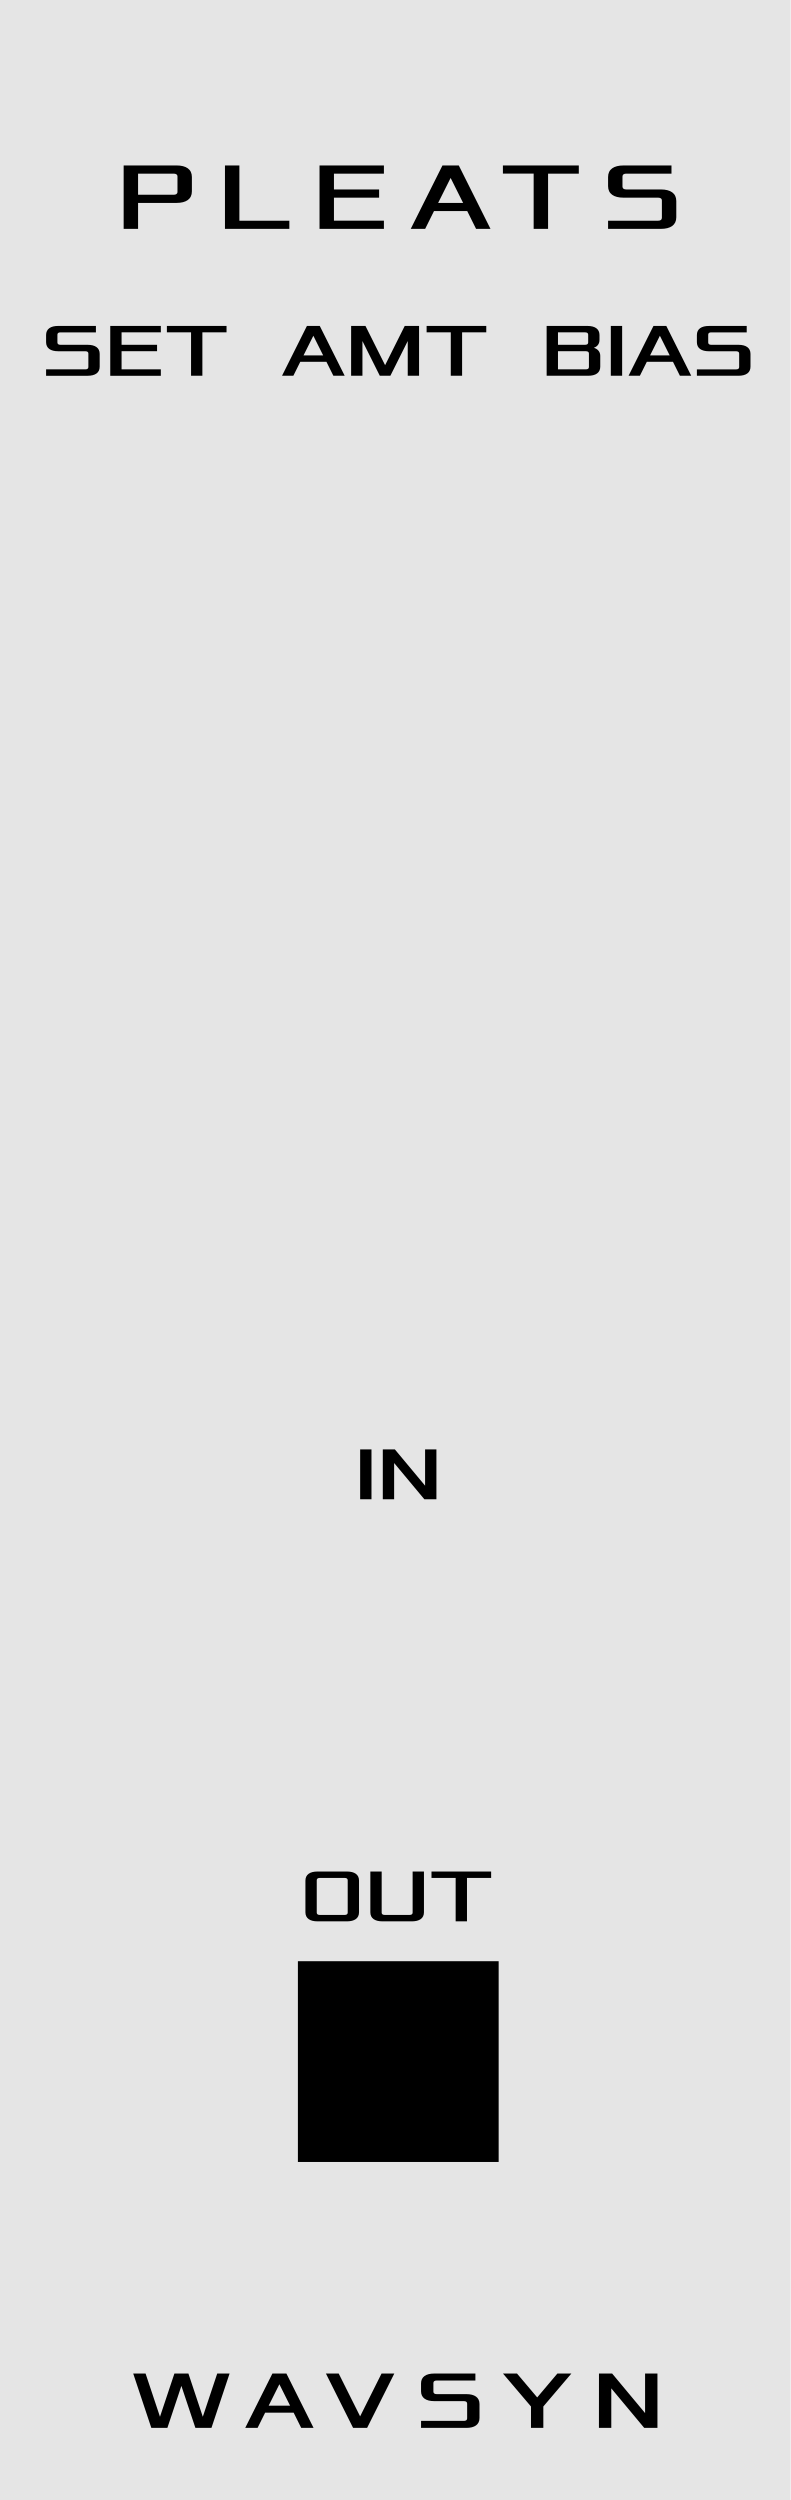
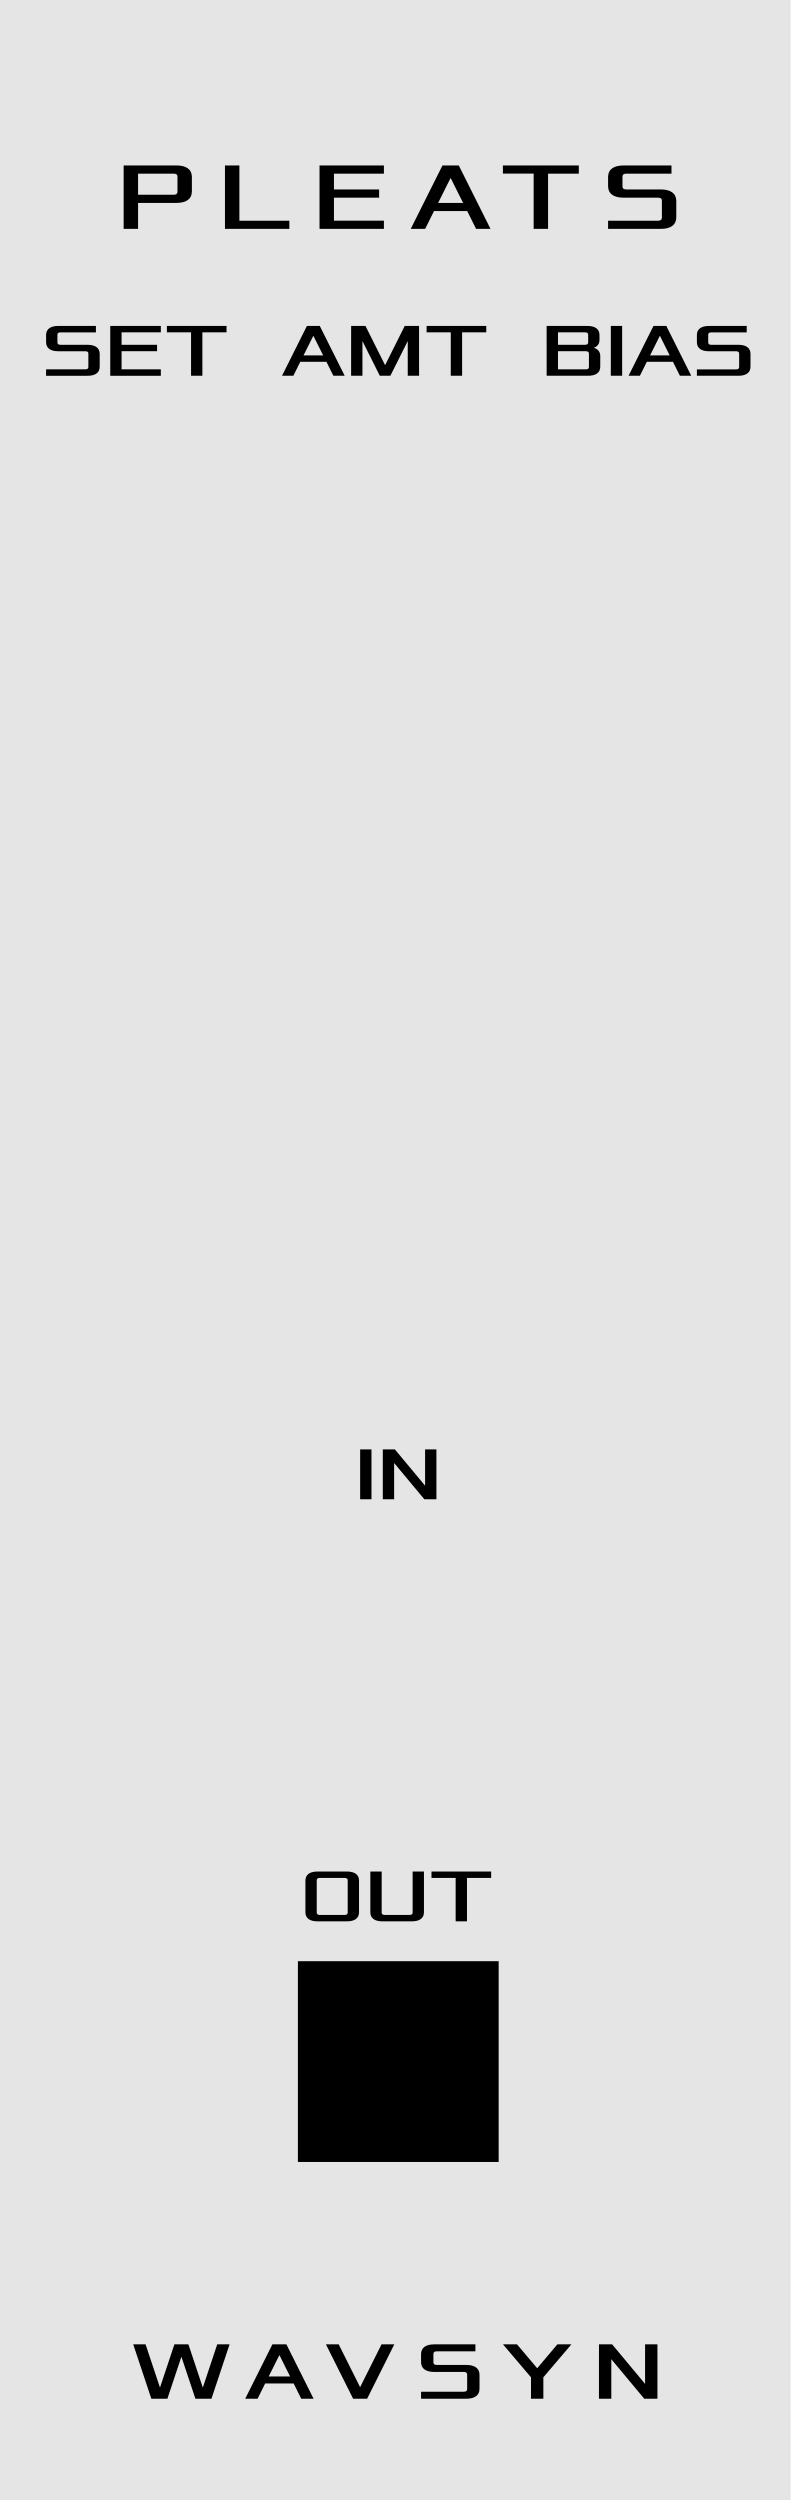
<svg xmlns="http://www.w3.org/2000/svg" width="40.64mm" height="128.5mm" viewBox="0 0 40.64 128.5" version="1.1" id="svg1">
  <defs id="defs1">
    <rect x="42" y="361" width="92" height="63" id="rect10" />
    <rect x="57" y="271" width="99" height="71" id="rect9" />
    <rect x="9" y="61" width="139" height="24" id="rect7" />
    <rect x="17.225" y="29.666" width="128.707" height="54.408" id="rect5" />
    <rect x="25.838" y="44.977" width="100.481" height="34.451" id="rect4" />
  </defs>
  <g id="layer3">
    <rect style="fill:#e5e5e5;fill-opacity:1;fill-rule:evenodd;stroke-width:0.265" id="rect2" width="40.64" height="128.5" x="0" y="8.437695e-15" />
    <rect style="display:inline;fill:#000000;stroke-width:0.265" id="rect1" width="10.319" height="10.319" x="15.312" y="100.806" />
  </g>
  <g id="layer1">
    <path style="font-size:18.667px;line-height:35.714px;font-family:Xolonium;-inkscape-font-specification:'Xolonium, Normal';letter-spacing:4px;white-space:pre;shape-padding:3;stroke-width:0.265" d="m 6.356,11.764 h 0.741 v -1.334 h 1.976 c 0.494,0 0.79,-0.198 0.79,-0.593 V 9.097 c 0,-0.395 -0.296,-0.593 -0.79,-0.593 H 6.356 Z m 0.741,-1.753 V 8.925 h 1.827 c 0.123,0 0.198,0.049 0.198,0.148 v 0.79 c 0,0.099 -0.074,0.148 -0.198,0.148 z m 4.466,1.753 h 3.309 V 11.345 H 12.304 V 8.505 H 11.563 Z m 4.861,0 h 3.309 v -0.42 h -2.568 v -1.185 h 2.321 V 9.74 H 17.165 V 8.925 h 2.568 V 8.505 h -3.309 z m 4.688,0 h 0.741 l 0.454,-0.914 h 1.709 l 0.454,0.914 h 0.741 L 23.582,8.505 h -0.84 z m 1.408,-1.334 0.642,-1.284 0.642,1.284 z m 3.33,-1.506 h 1.58 v 2.84 h 0.741 V 8.925 h 1.58 V 8.505 h -3.902 z m 5.405,2.84 h 2.716 c 0.494,0 0.79,-0.198 0.79,-0.593 v -0.84 c 0,-0.395 -0.296,-0.593 -0.79,-0.593 h -1.778 c -0.123,0 -0.198,-0.049 -0.198,-0.148 V 9.073 c 0,-0.099 0.074,-0.148 0.198,-0.148 h 2.321 V 8.505 h -2.469 c -0.494,0 -0.79,0.198 -0.79,0.593 v 0.469 c 0,0.395 0.296,0.593 0.79,0.593 h 1.778 c 0.123,0 0.198,0.049 0.198,0.148 v 0.889 c 0,0.099 -0.074,0.148 -0.198,0.148 h -2.568 z" id="text5" aria-label="PLEATS" />
    <path d="m 2.369,19.315 h 2.134 c 0.388,0 0.621,-0.155 0.621,-0.466 V 18.189 c 0,-0.31 -0.233,-0.466 -0.621,-0.466 H 3.106 c -0.097,0 -0.155,-0.039 -0.155,-0.116 v -0.407 c 0,-0.078 0.058,-0.116 0.155,-0.116 H 4.93 V 16.753 H 2.99 c -0.388,0 -0.621,0.155 -0.621,0.466 v 0.369 c 0,0.31 0.233,0.466 0.621,0.466 h 1.397 c 0.097,0 0.155,0.039 0.155,0.116 v 0.699 c 0,0.078 -0.058,0.116 -0.155,0.116 H 2.369 Z m 3.298,0 H 8.267 V 18.985 H 6.249 V 18.053 H 8.073 V 17.724 H 6.249 V 17.083 H 8.267 V 16.753 H 5.667 Z M 8.578,17.083 H 9.82 v 2.231 h 0.582 v -2.231 h 1.242 V 16.753 H 8.578 Z m 5.918,2.231 h 0.582 l 0.357,-0.718 h 1.343 l 0.357,0.718 h 0.582 l -1.281,-2.561 h -0.66 z m 1.106,-1.048 0.504,-1.009 0.504,1.009 z m 2.445,1.048 h 0.582 v -1.785 l 0.893,1.785 h 0.543 l 0.893,-1.785 v 1.785 h 0.582 v -2.561 h -0.737 l -1.009,2.018 -1.009,-2.018 h -0.737 z m 3.881,-2.231 h 1.242 v 2.231 h 0.582 v -2.231 h 1.242 v -0.33 h -3.066 z m 6.17,2.231 h 2.134 c 0.388,0 0.621,-0.155 0.621,-0.466 v -0.563 c 0,-0.233 -0.175,-0.369 -0.33,-0.407 0.155,-0.058 0.291,-0.175 0.291,-0.407 V 17.219 c 0,-0.31 -0.233,-0.466 -0.621,-0.466 h -2.096 z m 0.582,-0.33 v -0.931 h 1.436 c 0.097,0 0.155,0.039 0.155,0.116 v 0.699 c 0,0.078 -0.058,0.116 -0.155,0.116 z m 0,-1.261 v -0.64 h 1.397 c 0.097,0 0.155,0.039 0.155,0.116 v 0.407 c 0,0.078 -0.058,0.116 -0.155,0.116 z m 2.716,1.591 h 0.582 v -2.561 h -0.582 z m 0.912,0 h 0.582 l 0.357,-0.718 h 1.343 l 0.357,0.718 h 0.582 l -1.281,-2.561 h -0.66 z m 1.106,-1.048 0.504,-1.009 0.504,1.009 z m 2.406,1.048 h 2.134 c 0.388,0 0.621,-0.155 0.621,-0.466 V 18.189 c 0,-0.31 -0.233,-0.466 -0.621,-0.466 h -1.397 c -0.097,0 -0.155,-0.039 -0.155,-0.116 v -0.407 c 0,-0.078 0.058,-0.116 0.155,-0.116 h 1.824 v -0.33 h -1.94 c -0.388,0 -0.621,0.155 -0.621,0.466 v 0.369 c 0,0.31 0.233,0.466 0.621,0.466 h 1.397 c 0.097,0 0.155,0.039 0.155,0.116 v 0.699 c 0,0.078 -0.058,0.116 -0.155,0.116 h -2.018 z" id="text8" style="font-size:3.881px;line-height:9.449px;font-family:Xolonium;-inkscape-font-specification:'Xolonium, Normal';letter-spacing:0px;stroke-width:0.265" aria-label="SET  AMT  BIAS" />
    <path style="font-size:14.667px;line-height:35.714px;font-family:Xolonium;-inkscape-font-specification:'Xolonium, Normal';letter-spacing:0px;white-space:pre" d="m 43.1,381.497 c 0,1.173 0.88,1.76 2.347,1.76 h 5.72 c 1.467,0 2.347,-0.587 2.347,-1.76 v -6.16 c 0,-1.173 -0.88,-1.76 -2.347,-1.76 h -5.72 c -1.467,0 -2.347,0.587 -2.347,1.76 z m 2.2,0.073 v -6.307 c 0,-0.293 0.22,-0.44 0.587,-0.44 h 4.84 c 0.367,0 0.587,0.147 0.587,0.44 v 6.307 c 0,0.293 -0.22,0.44 -0.587,0.44 h -4.84 c -0.367,0 -0.587,-0.147 -0.587,-0.44 z m 10.413,-0.073 c 0,1.173 0.88,1.76 2.347,1.76 h 5.72 c 1.467,0 2.347,-0.587 2.347,-1.76 v -7.92 h -2.2 v 7.993 c 0,0.293 -0.22,0.44 -0.587,0.44 h -4.84 c -0.367,0 -0.587,-0.147 -0.587,-0.44 v -7.993 h -2.2 z m 11.88,-6.673 h 4.693 v 8.433 h 2.2 v -8.433 h 4.693 v -1.247 H 67.593 Z" id="text10" transform="matrix(0.2645833,0,0,0.2645833,4.295079,-2.645833)" aria-label="OUT" />
    <path style="font-size:14.667px;line-height:35.714px;font-family:Xolonium;-inkscape-font-specification:'Xolonium, Normal';letter-spacing:0px;white-space:pre" d="m 58.1,293.257 h 2.2 v -9.68 h -2.2 z m 4.4,0 h 2.2 v -7.04 l 5.867,7.04 h 2.347 v -9.68 h -2.2 v 7.04 l -5.867,-7.04 h -2.347 z" id="text9" transform="matrix(0.2645833,0,0,0.2645833,3.139742,-0.5291666)" aria-label="IN" />
-     <path d="m 45.868,122 0.931,2.794 h 0.825 l 0.72,-2.159 0.72,2.159 h 0.825 L 50.821,122 H 50.186 L 49.445,124.222 48.705,122 H 47.985 L 47.244,124.222 46.503,122 Z m 5.757,2.794 h 0.635 l 0.389,-0.783 h 1.465 l 0.389,0.783 h 0.635 L 53.742,122 h -0.72 z m 1.206,-1.143 0.55,-1.101 0.55,1.101 z m 2.942,-1.651 1.397,2.794 h 0.72 L 59.288,122 h -0.656 l -1.101,2.201 L 56.43,122 Z m 4.889,2.794 h 2.328 c 0.423,0 0.677,-0.169 0.677,-0.508 v -0.72 c 0,-0.339 -0.254,-0.508 -0.677,-0.508 h -1.524 c -0.106,0 -0.169,-0.042 -0.169,-0.127 v -0.445 c 0,-0.085 0.064,-0.127 0.169,-0.127 h 1.99 V 122 h -2.117 c -0.423,0 -0.677,0.169 -0.677,0.508 v 0.402 c 0,0.339 0.254,0.508 0.677,0.508 h 1.524 c 0.106,0 0.169,0.042 0.169,0.127 v 0.762 c 0,0.085 -0.064,0.127 -0.169,0.127 H 60.664 Z m 4.212,-2.794 1.439,1.693 v 1.101 h 0.635 v -1.101 L 68.389,122 H 67.67 L 66.633,123.228 65.595,122 Z m 4.932,2.794 h 0.635 v -2.032 l 1.693,2.032 H 72.813 V 122 h -0.635 v 2.032 L 70.485,122 h -0.677 z" id="logo" style="font-size:16px;line-height:30.61px;font-family:Xolonium;-inkscape-font-specification:'Xolonium, Normal';letter-spacing:4px;white-space:pre;shape-padding:7;display:inline;stroke-width:0.265" aria-label="WAVSYN" transform="translate(-39.02075)" />
+     <path d="m 6.848,120.5 0.931,2.794 h 0.825 l 0.72,-2.159 0.72,2.159 h 0.825 L 11.8,120.5 H 11.165 L 10.425,122.722 9.684,120.5 H 8.964 L 8.223,122.722 7.482,120.5 Z m 5.757,2.794 h 0.635 l 0.389,-0.783 h 1.465 l 0.389,0.783 h 0.635 L 14.721,120.5 h -0.72 z m 1.206,-1.143 0.55,-1.101 0.55,1.101 z m 2.942,-1.651 1.397,2.794 h 0.72 l 1.397,-2.794 h -0.656 l -1.101,2.201 -1.101,-2.201 z m 4.889,2.794 h 2.328 c 0.423,0 0.677,-0.169 0.677,-0.508 v -0.72 c 0,-0.339 -0.254,-0.508 -0.677,-0.508 h -1.524 c -0.106,0 -0.169,-0.042 -0.169,-0.127 v -0.445 c 0,-0.085 0.064,-0.127 0.169,-0.127 h 1.99 V 120.5 h -2.117 c -0.423,0 -0.677,0.169 -0.677,0.508 v 0.402 c 0,0.339 0.254,0.508 0.677,0.508 h 1.524 c 0.106,0 0.169,0.042 0.169,0.127 v 0.762 c 0,0.085 -0.064,0.127 -0.169,0.127 H 21.643 Z m 4.212,-2.794 1.439,1.693 v 1.101 h 0.635 v -1.101 L 29.369,120.5 H 28.649 L 27.612,121.728 26.575,120.5 Z m 4.932,2.794 h 0.635 v -2.032 l 1.693,2.032 H 33.792 V 120.5 h -0.635 v 2.032 L 31.464,120.5 h -0.677 z" id="logo" style="font-size:16px;line-height:30.61px;font-family:Xolonium;-inkscape-font-specification:'Xolonium, Normal';letter-spacing:4px;white-space:pre;shape-padding:7;display:inline;stroke-width:0.265" aria-label="WAVSYN" />
  </g>
  <g id="layer2" style="display:none">
    <ellipse style="fill:#ff0000;fill-rule:evenodd;stroke-width:0.265" id="path8" cx="7.131" cy="27.347" rx="2.91" ry="2.778" />
    <ellipse style="fill:#ff0000;fill-rule:evenodd;stroke-width:0.265" id="path8-6" cx="20.736" cy="27.347" rx="2.91" ry="2.778" />
    <ellipse style="fill:#ff0000;fill-rule:evenodd;stroke-width:0.265" id="path8-2" cx="33.812" cy="27.347" rx="2.91" ry="2.778" />
    <ellipse style="fill:#00ff00;fill-opacity:1;fill-rule:evenodd;stroke-width:0.265" id="path8-60" cx="7.131" cy="40.236" rx="2.91" ry="2.778" />
    <ellipse style="fill:#00ff00;fill-opacity:1;fill-rule:evenodd;stroke-width:0.265" id="path8-60-6" cx="33.812" cy="40.236" rx="2.91" ry="2.778" />
    <ellipse style="fill:#00ff00;fill-opacity:1;fill-rule:evenodd;stroke-width:0.265" id="path8-2-6" cx="20.736" cy="40.236" rx="2.91" ry="2.778" />
    <ellipse style="fill:#00ff00;fill-opacity:1;fill-rule:evenodd;stroke-width:0.265" id="path8-60-0" cx="20.472" cy="83.363" rx="2.91" ry="2.778" />
    <ellipse style="fill:#0000ff;fill-opacity:1;fill-rule:evenodd;stroke-width:0.265" id="path8-60-66" cx="20.472" cy="105.588" rx="2.91" ry="2.778" />
  </g>
</svg>
